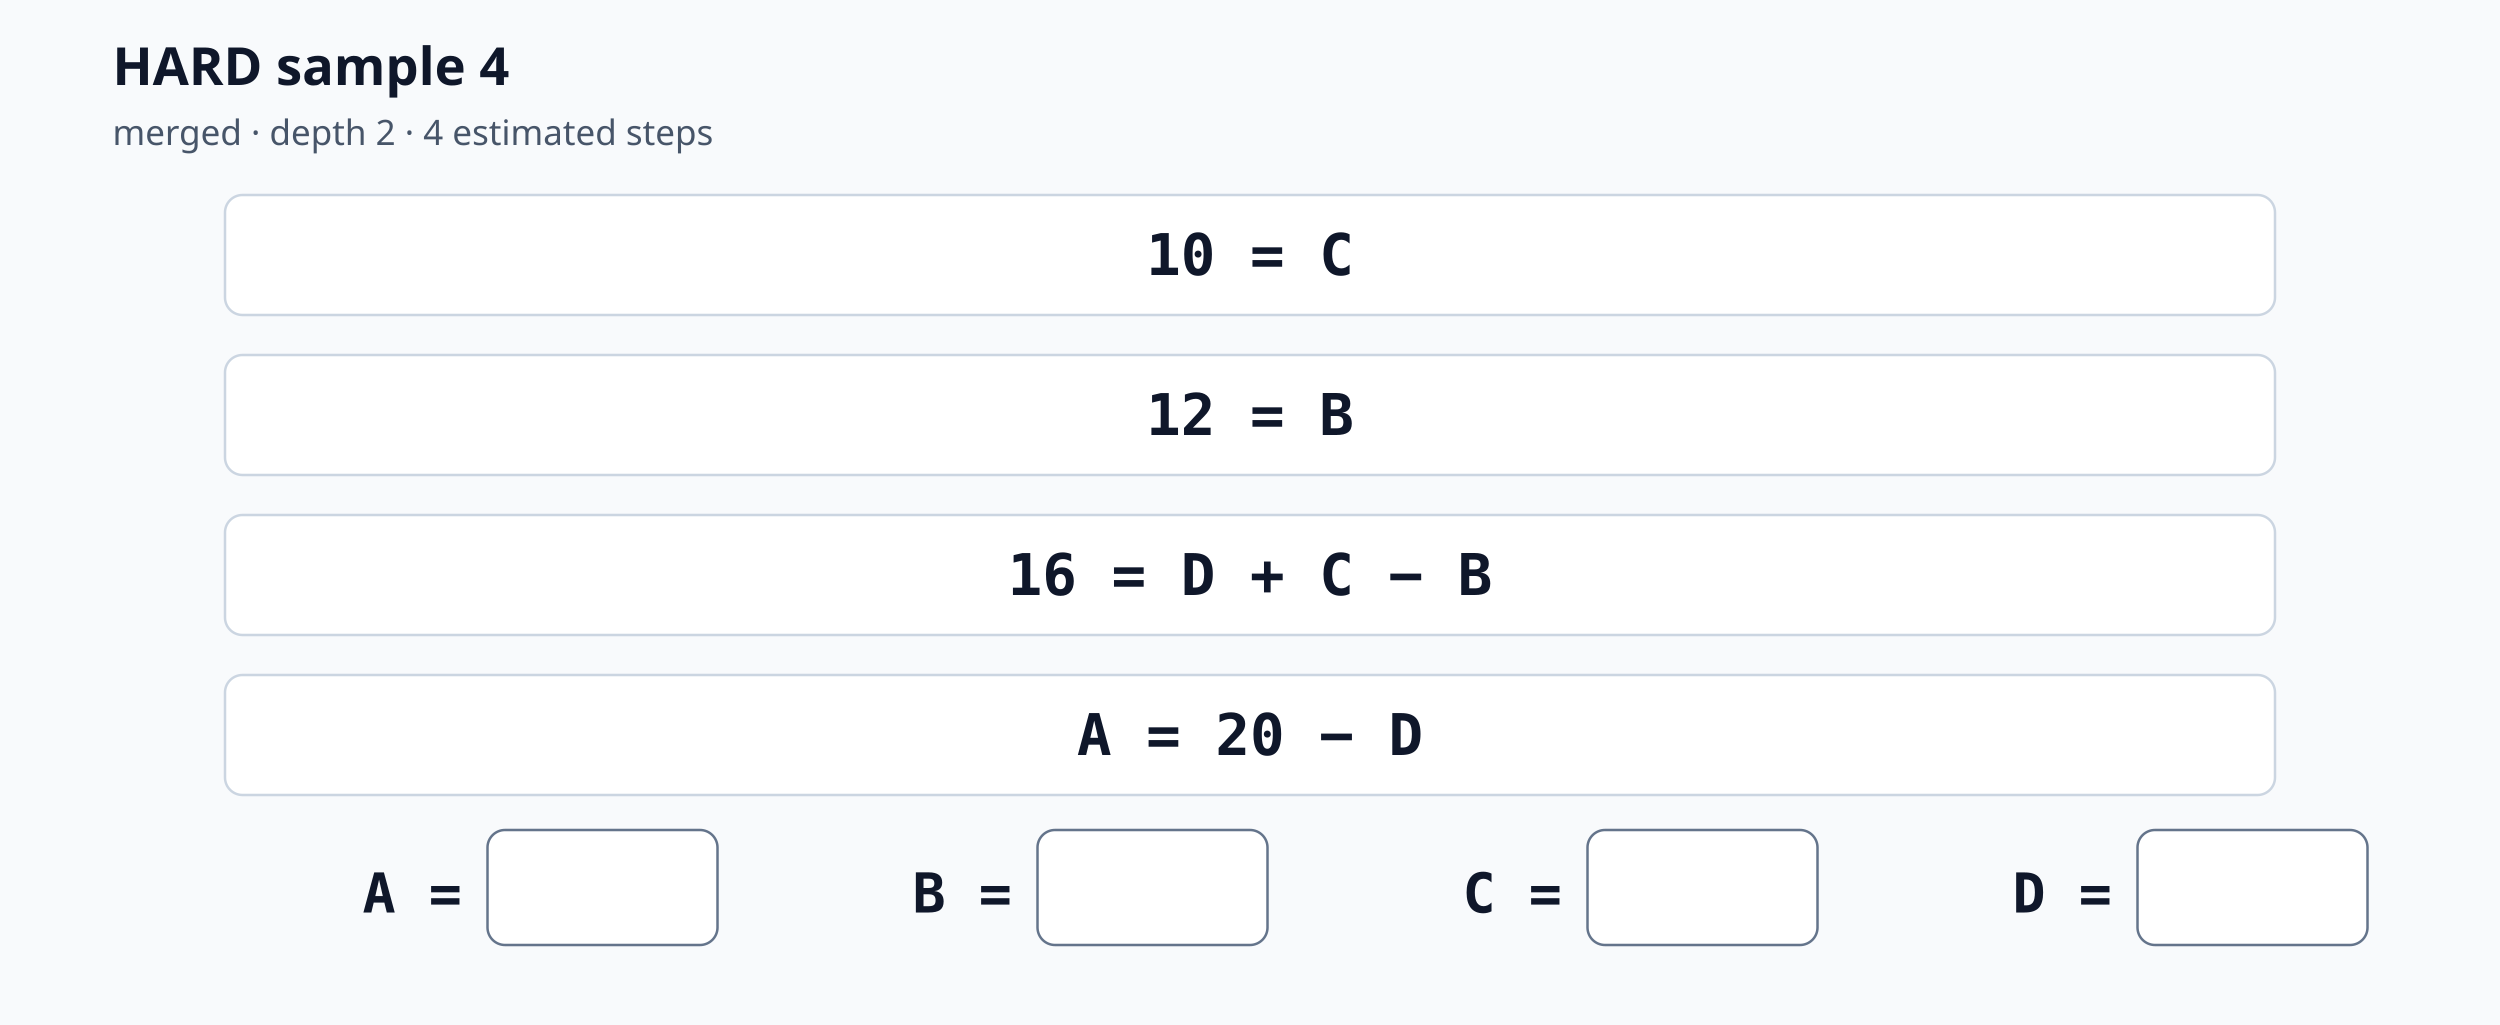
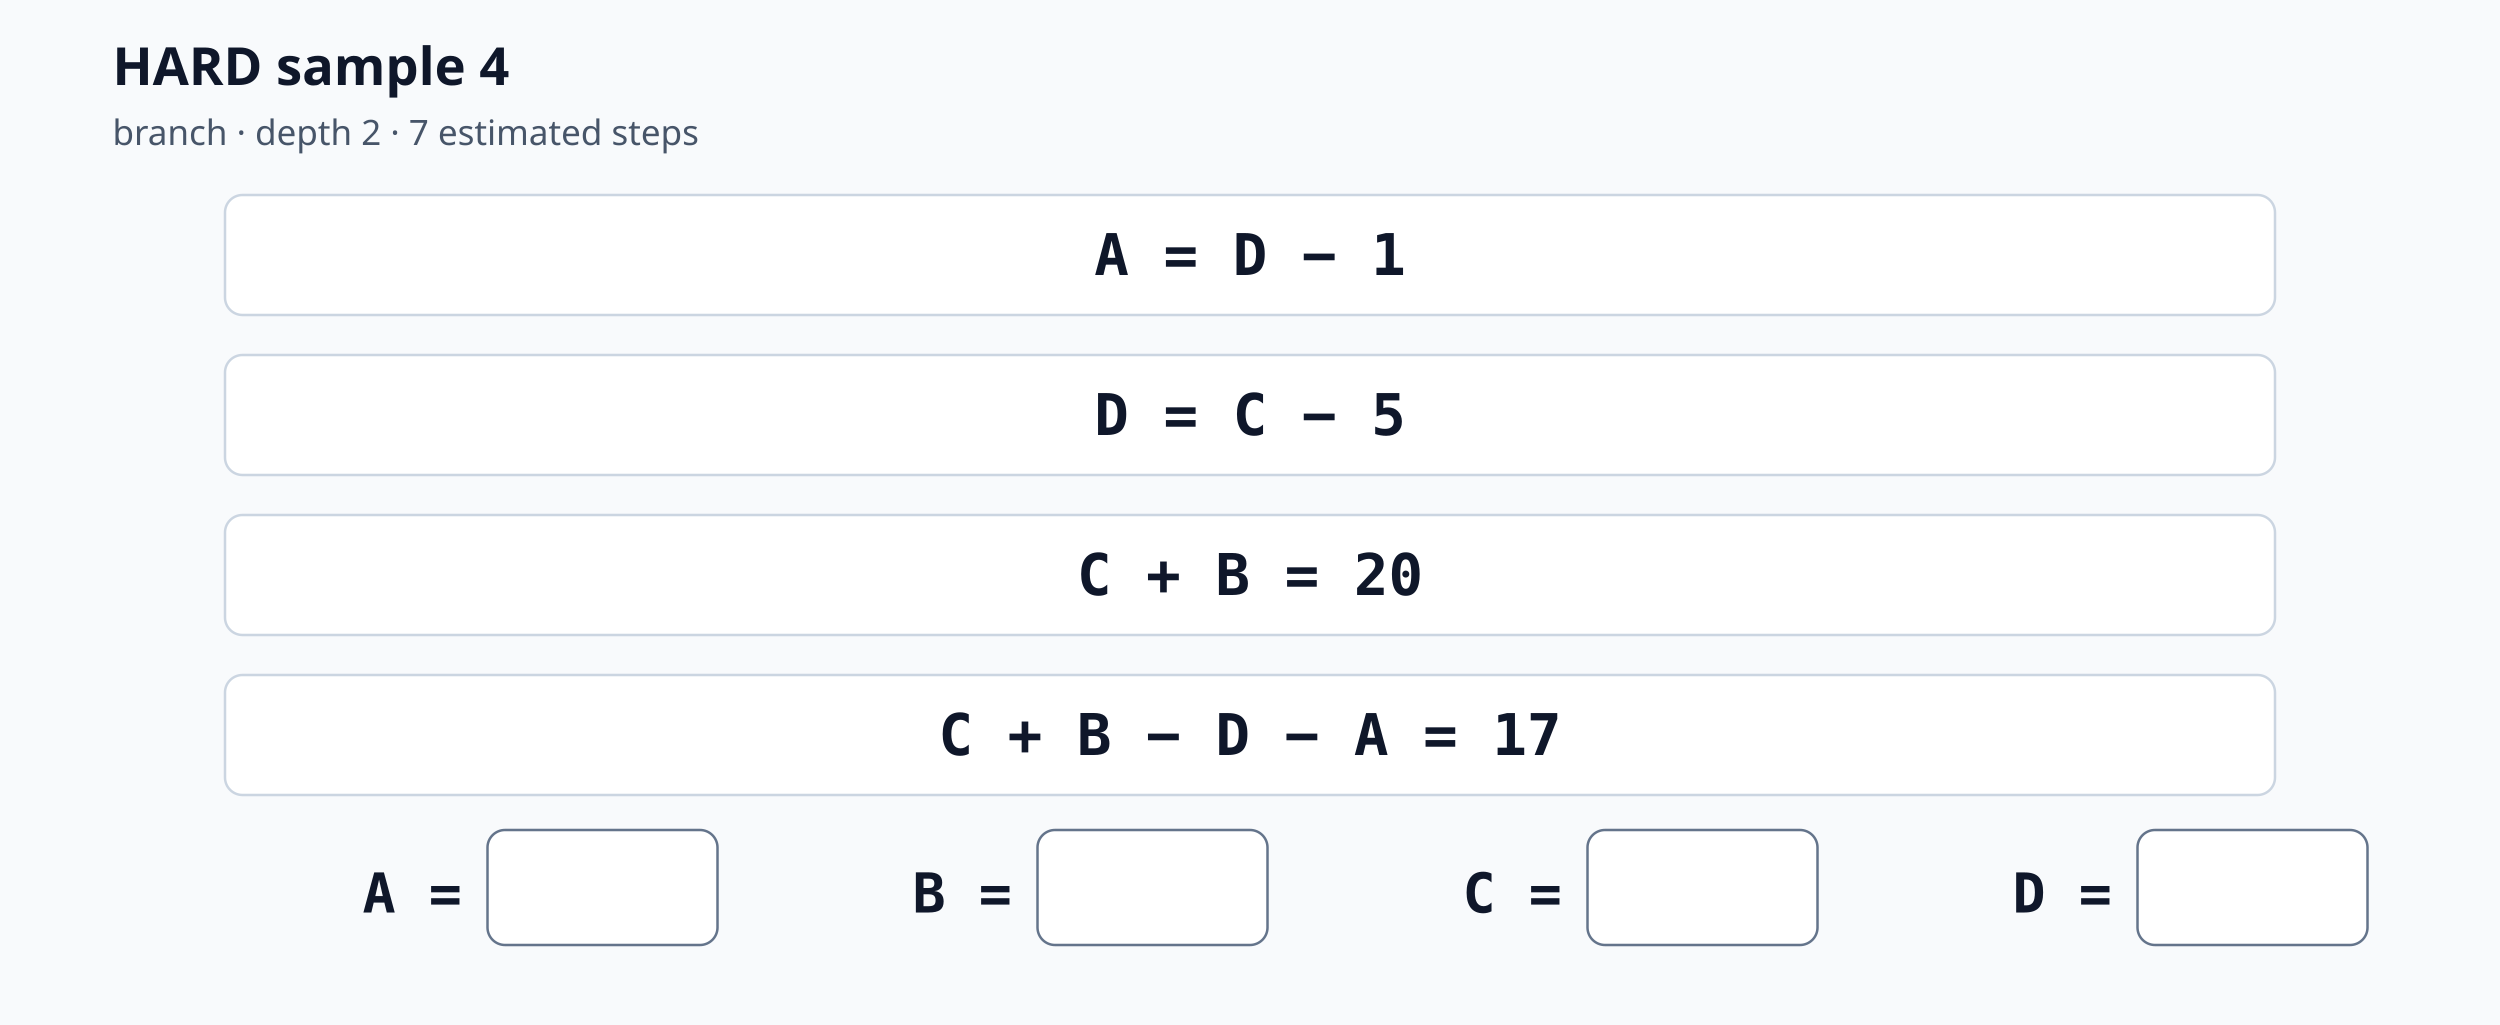
<svg xmlns="http://www.w3.org/2000/svg" width="1000" height="410" viewBox="0 0 1000 410">
  <rect width="1000" height="410" fill="#f8fafc" />
  <text x="45" y="34" font-family="sans-serif" font-size="21" font-weight="700" fill="#0f172a">HARD sample 4</text>
-   <text x="45" y="58" font-family="sans-serif" font-size="14" fill="#475569">merged · depth 2 · 4 estimated steps</text>
+   <text x="45" y="58" font-family="sans-serif" font-size="14" fill="#475569">branch · depth 2 · 7 estimated steps</text>
  <rect x="90" y="78" width="820" height="48" rx="7" fill="#fff" stroke="#cbd5e1" />
-   <text x="500" y="110" text-anchor="middle" font-family="monospace" font-size="23" font-weight="600" fill="#0f172a">10 = C</text>
+   <text x="500" y="110" text-anchor="middle" font-family="monospace" font-size="23" font-weight="600" fill="#0f172a">A = D − 1</text>
  <rect x="90" y="142" width="820" height="48" rx="7" fill="#fff" stroke="#cbd5e1" />
-   <text x="500" y="174" text-anchor="middle" font-family="monospace" font-size="23" font-weight="600" fill="#0f172a">12 = B</text>
+   <text x="500" y="174" text-anchor="middle" font-family="monospace" font-size="23" font-weight="600" fill="#0f172a">D = C − 5</text>
  <rect x="90" y="206" width="820" height="48" rx="7" fill="#fff" stroke="#cbd5e1" />
-   <text x="500" y="238" text-anchor="middle" font-family="monospace" font-size="23" font-weight="600" fill="#0f172a">16 = D + C − B</text>
+   <text x="500" y="238" text-anchor="middle" font-family="monospace" font-size="23" font-weight="600" fill="#0f172a">C + B = 20</text>
  <rect x="90" y="270" width="820" height="48" rx="7" fill="#fff" stroke="#cbd5e1" />
-   <text x="500" y="302" text-anchor="middle" font-family="monospace" font-size="23" font-weight="600" fill="#0f172a">A = 20 − D</text>
+   <text x="500" y="302" text-anchor="middle" font-family="monospace" font-size="23" font-weight="600" fill="#0f172a">C + B − D − A = 17</text>
  <text x="145" y="365" font-family="monospace" font-size="22" font-weight="700" fill="#0f172a">A =</text>
  <rect x="195" y="332" width="92" height="46" rx="7" fill="#fff" stroke="#64748b" />
  <text x="365" y="365" font-family="monospace" font-size="22" font-weight="700" fill="#0f172a">B =</text>
  <rect x="415" y="332" width="92" height="46" rx="7" fill="#fff" stroke="#64748b" />
  <text x="585" y="365" font-family="monospace" font-size="22" font-weight="700" fill="#0f172a">C =</text>
  <rect x="635" y="332" width="92" height="46" rx="7" fill="#fff" stroke="#64748b" />
  <text x="805" y="365" font-family="monospace" font-size="22" font-weight="700" fill="#0f172a">D =</text>
  <rect x="855" y="332" width="92" height="46" rx="7" fill="#fff" stroke="#64748b" />
</svg>
